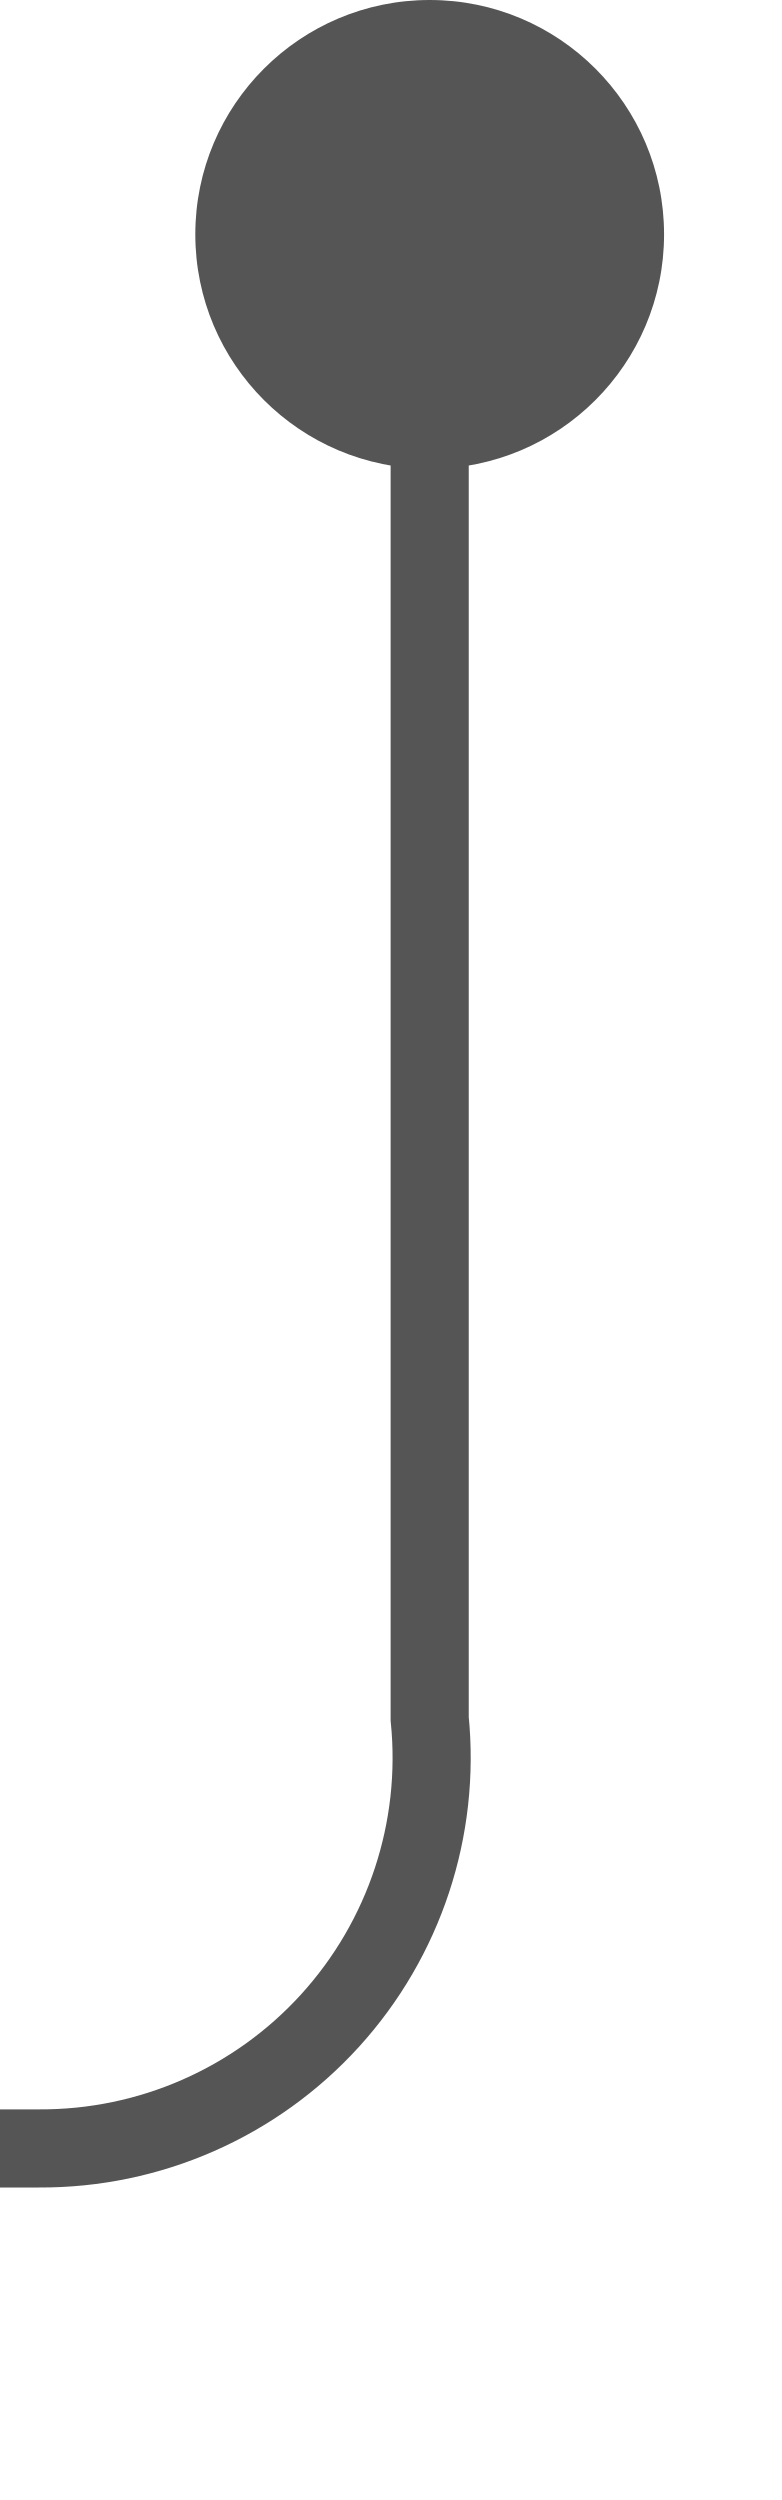
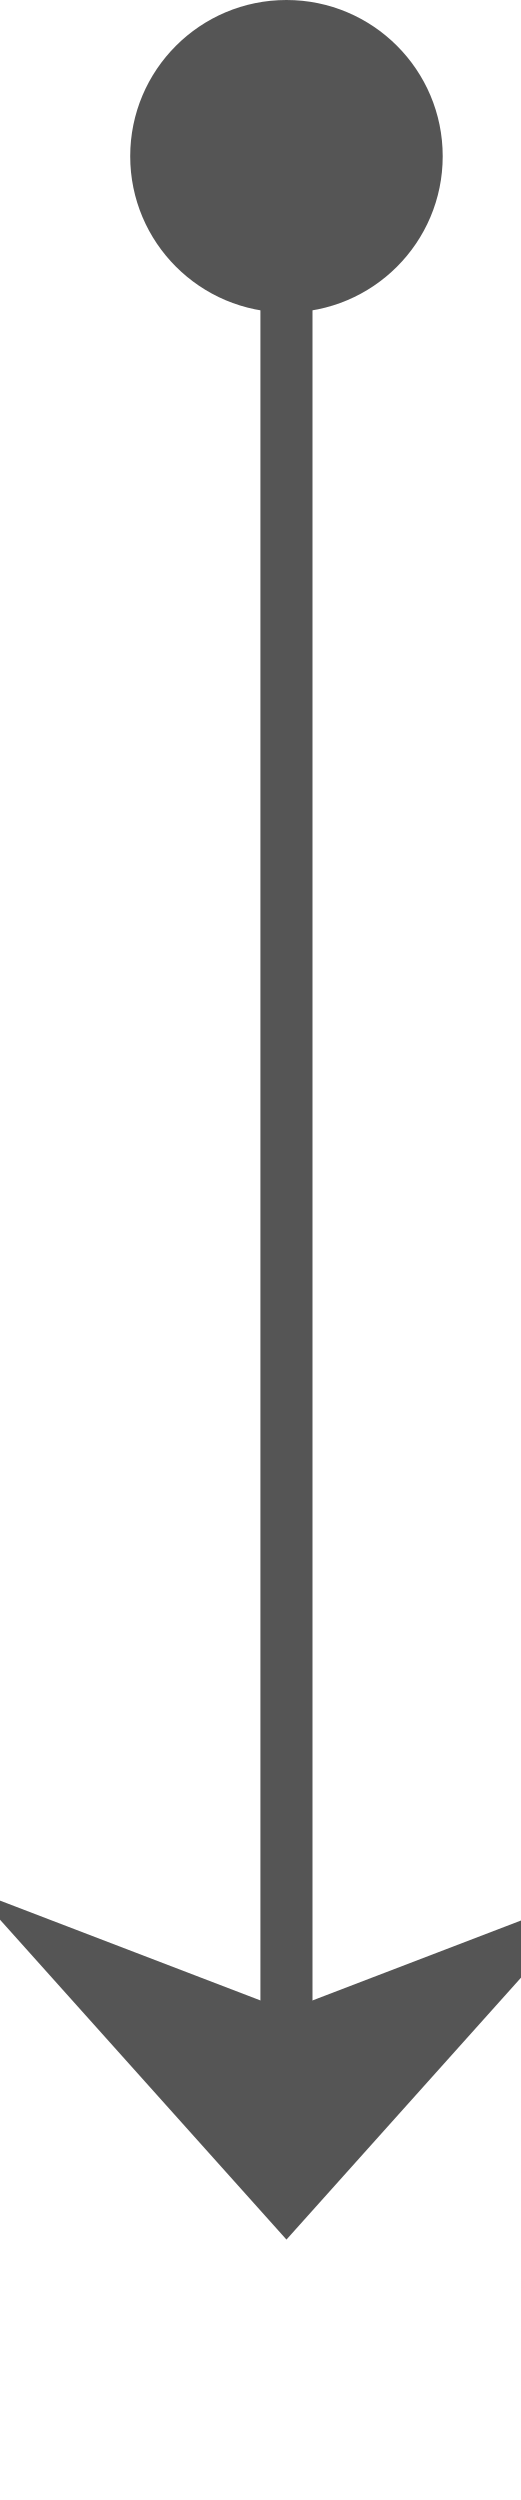
- <svg xmlns="http://www.w3.org/2000/svg" version="1.1" width="10px" height="32px" preserveAspectRatio="xMidYMin meet" viewBox="674 473  8 32">
-   <path d="M 678.5 474  L 678.5 495  A 5 5 0 0 1 673.5 500.5 L 595 500.5  A 5 5 0 0 0 590.5 505.5 L 590.5 545  " stroke-width="1" stroke="#555555" fill="none" />
-   <path d="M 678.5 473  A 3 3 0 0 0 675.5 476 A 3 3 0 0 0 678.5 479 A 3 3 0 0 0 681.5 476 A 3 3 0 0 0 678.5 473 Z M 584.5 539.3  L 590.5 546  L 596.5 539.3  L 590.5 541.6  L 584.5 539.3  Z " fill-rule="nonzero" fill="#555555" stroke="none" />
+ <svg xmlns="http://www.w3.org/2000/svg" version="1.1" width="10px" height="48px" preserveAspectRatio="xMidYMin meet" viewBox="674 370  8 48">
+   <path d="M 678.5 371  L 678.5 412  " stroke-width="1" stroke="#555555" fill="none" />
+   <path d="M 678.5 370  A 3 3 0 0 0 675.5 373 A 3 3 0 0 0 678.5 376 A 3 3 0 0 0 681.5 373 A 3 3 0 0 0 678.5 370 Z M 672.5 406.3  L 678.5 413  L 684.5 406.3  L 678.5 408.6  L 672.5 406.3  Z " fill-rule="nonzero" fill="#555555" stroke="none" />
</svg>
